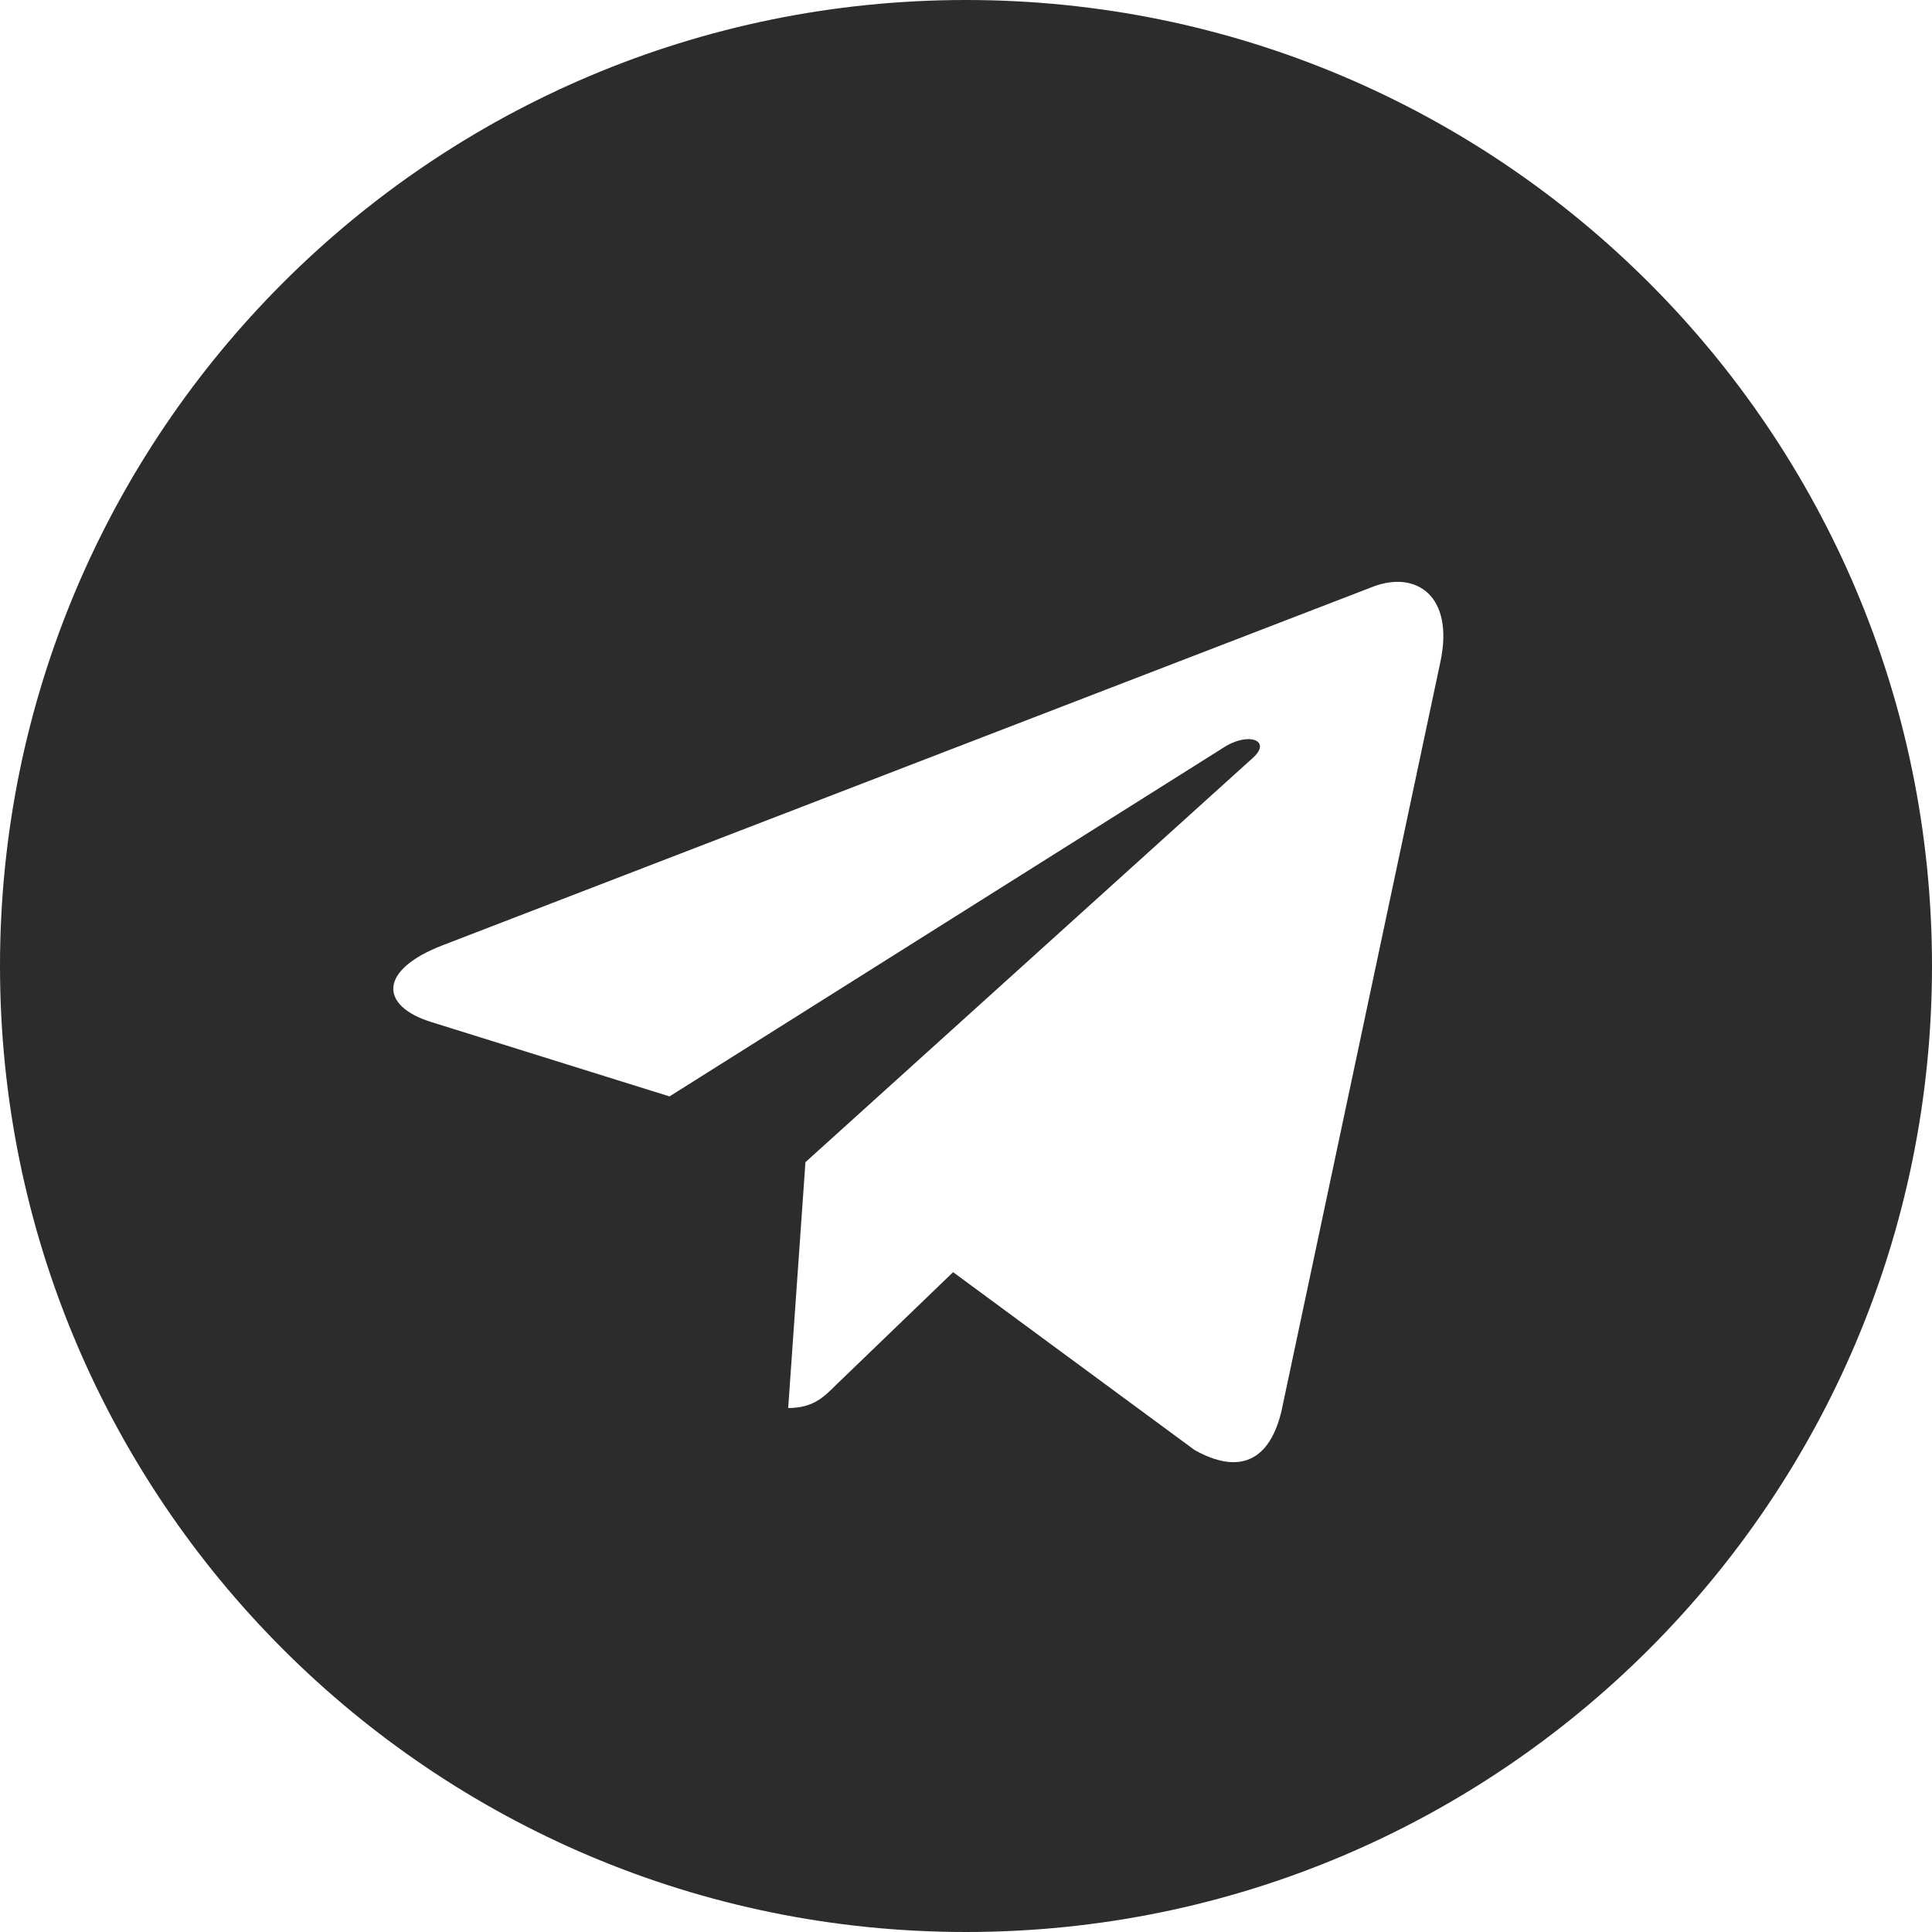
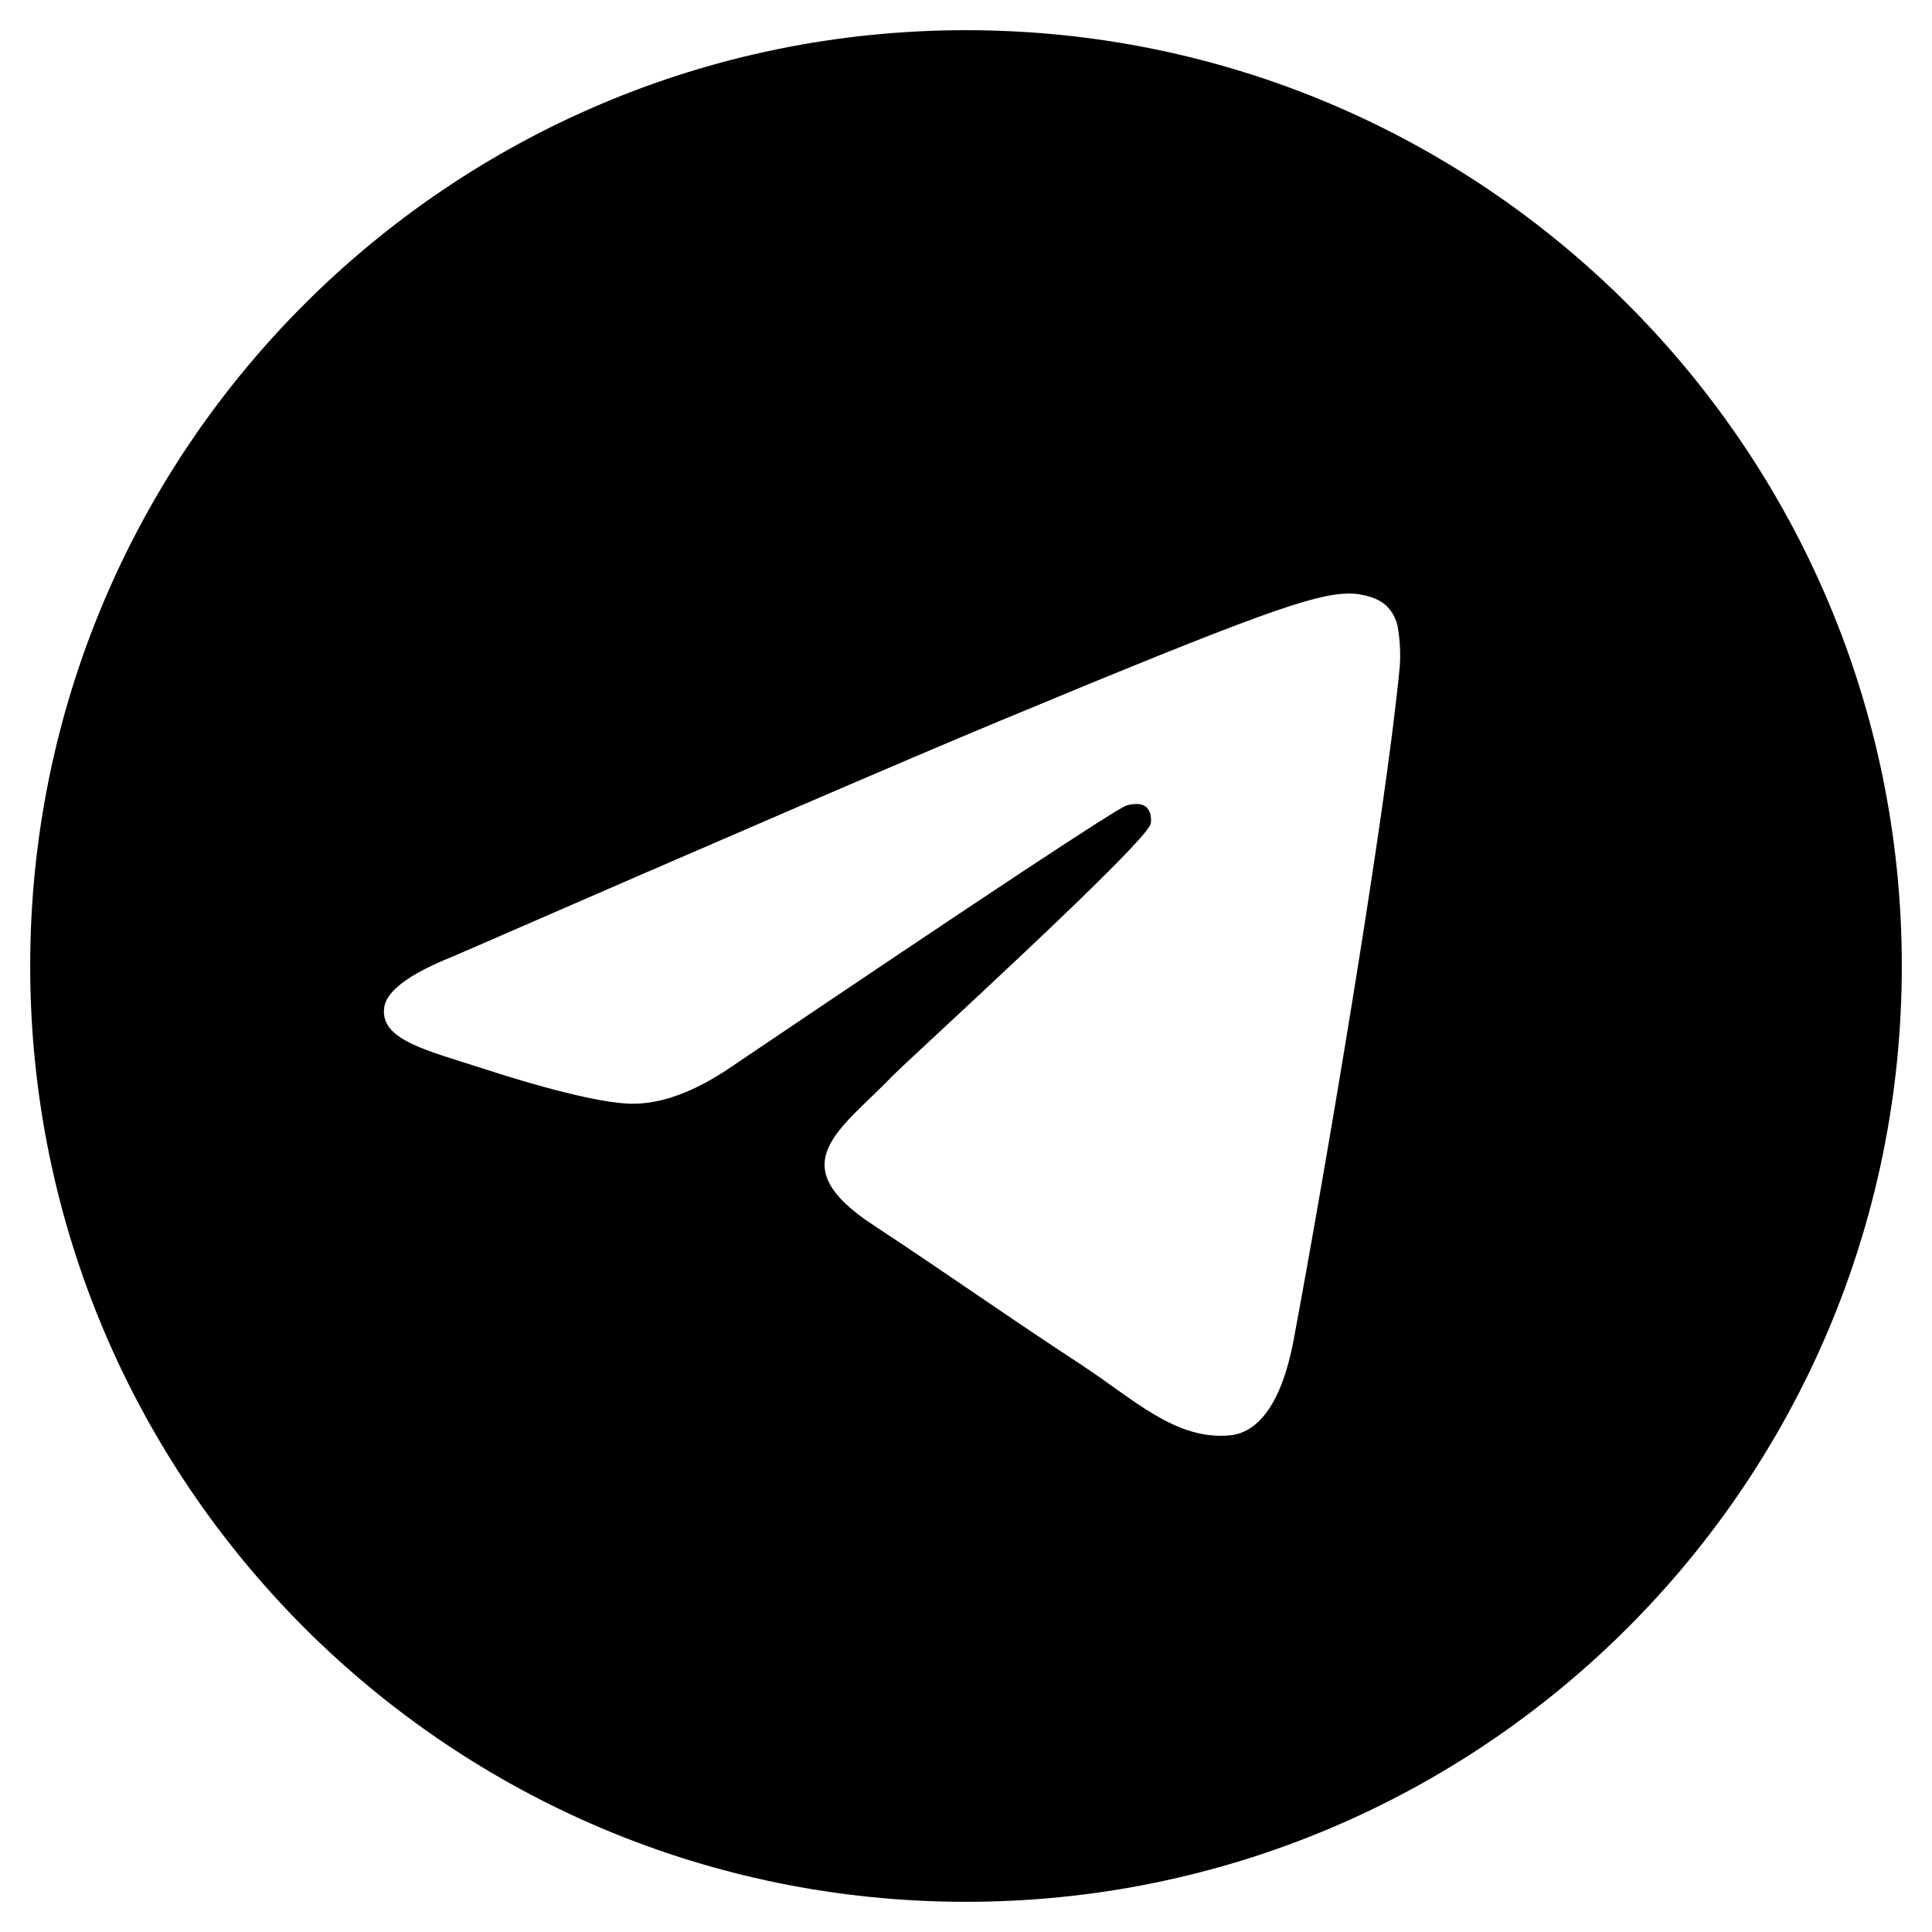
- <svg xmlns="http://www.w3.org/2000/svg" t="1742187640255" class="icon" viewBox="0 0 1024 1024" version="1.1" p-id="3756" width="200" height="200">
-   <path d="M679.424 746.862l84.005-395.995c7.424-34.853-12.581-48.567-35.438-40.009l-493.714 190.281c-33.719 13.129-33.134 32-5.705 40.558l126.281 39.424 293.157-184.576c13.714-9.143 26.295-3.986 16.018 5.157l-237.129 214.272-9.143 130.304c13.129 0 18.871-5.705 25.71-12.581l61.696-59.429 128 94.281c23.442 13.129 40.009 6.29 46.299-21.723zM1024 512c0 282.843-229.157 512-512 512S0 794.843 0 512 229.157 0 512 0s512 229.157 512 512z" fill="#2c2c2c" p-id="3757" />
+ <svg xmlns="http://www.w3.org/2000/svg" t="1743421461501" class="icon" viewBox="0 0 1024 1024" version="1.1" p-id="4053" width="200" height="200">
+   <path d="M512 16C238.066 16 16 238.066 16 512s222.066 496 496 496 496-222.066 496-496S785.934 16 512 16z m229.904 337.32c-7.464 78.43-39.762 268.756-56.2 356.6-6.952 37.168-20.644 49.632-33.896 50.85-28.8 2.652-50.676-19.034-78.574-37.322-43.654-28.616-68.316-46.43-110.692-74.354-48.97-32.27-17.224-50 10.684-79 7.304-7.586 134.214-123.02 136.67-133.492 0.306-1.31 0.6-6.2-2.308-8.768s-7.18-1.698-10.27-1q-6.566 1.492-209.216 138.284-29.69 20.388-53.788 19.868c-17.71-0.382-51.776-10.012-77.102-18.246-31.062-10.096-55.75-15.434-53.6-32.582q1.68-13.4 36.9-27.4 216.892-94.496 289.256-124.6c137.744-57.294 166.366-67.246 185.022-67.578 4.104-0.068 13.278 0.948 19.22 5.77a20.904 20.904 0 0 1 7.06 13.432 87.53 87.53 0 0 1 0.834 19.538z" p-id="4054" fill="#000000" />
</svg>
